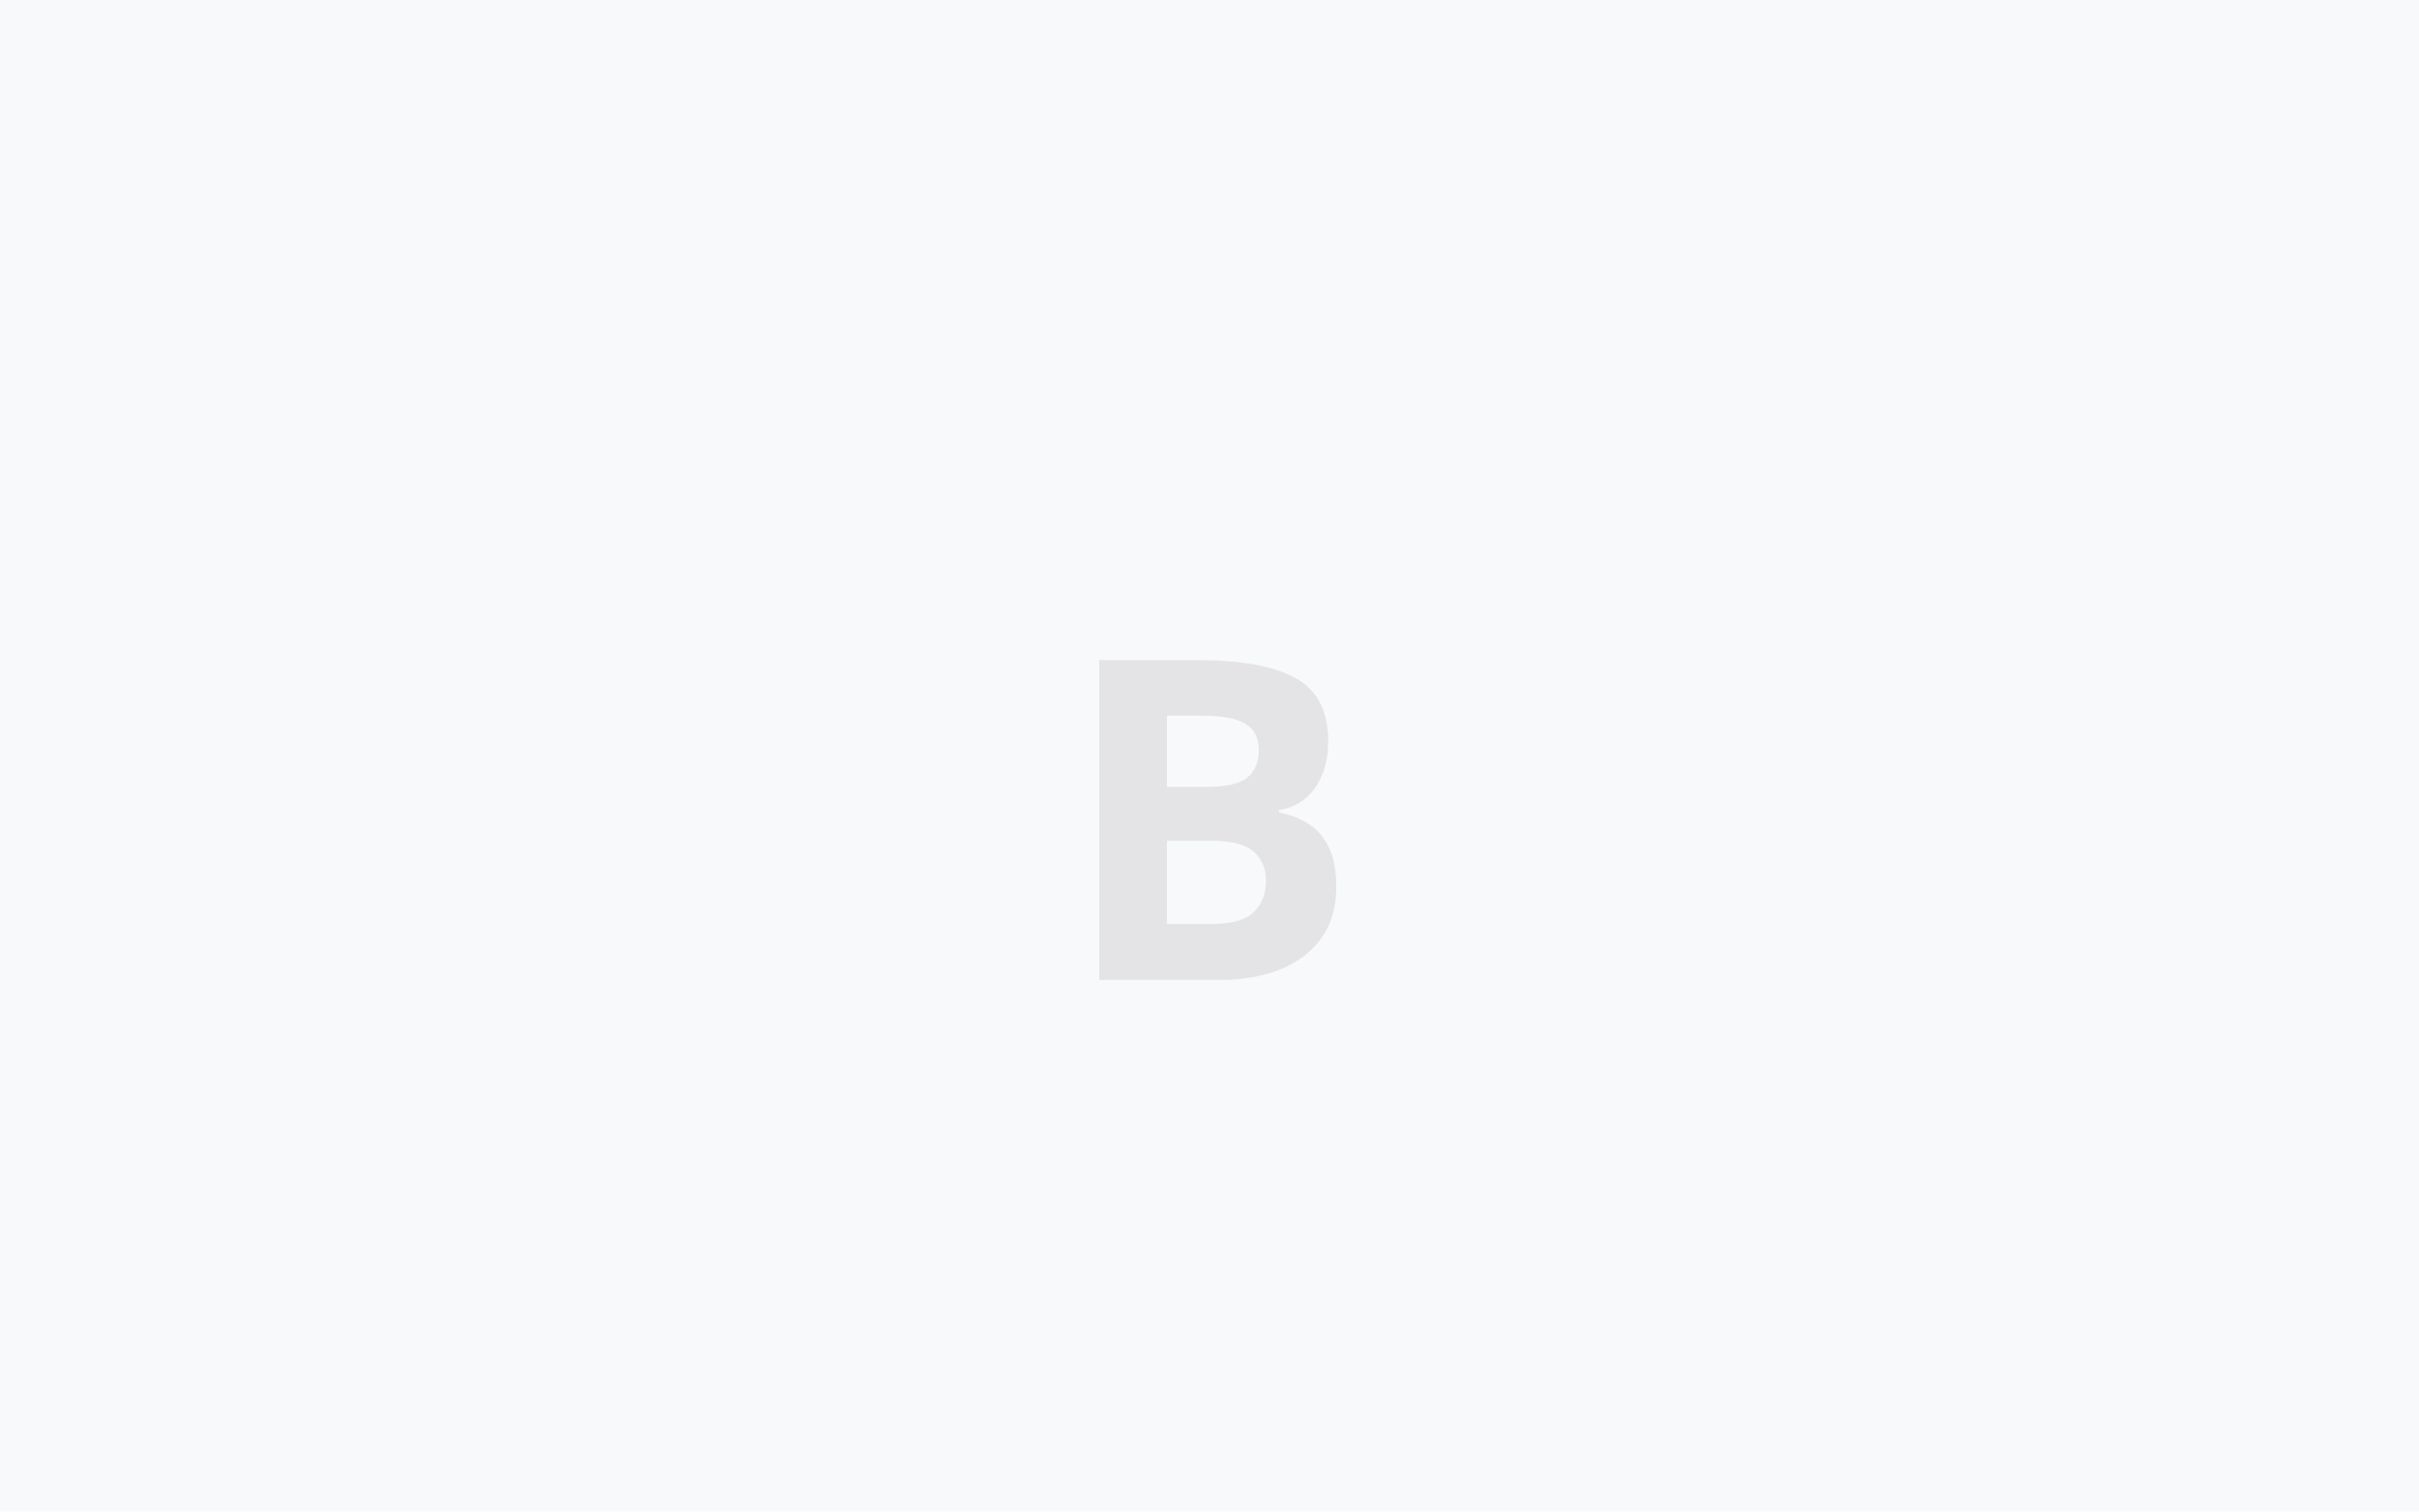
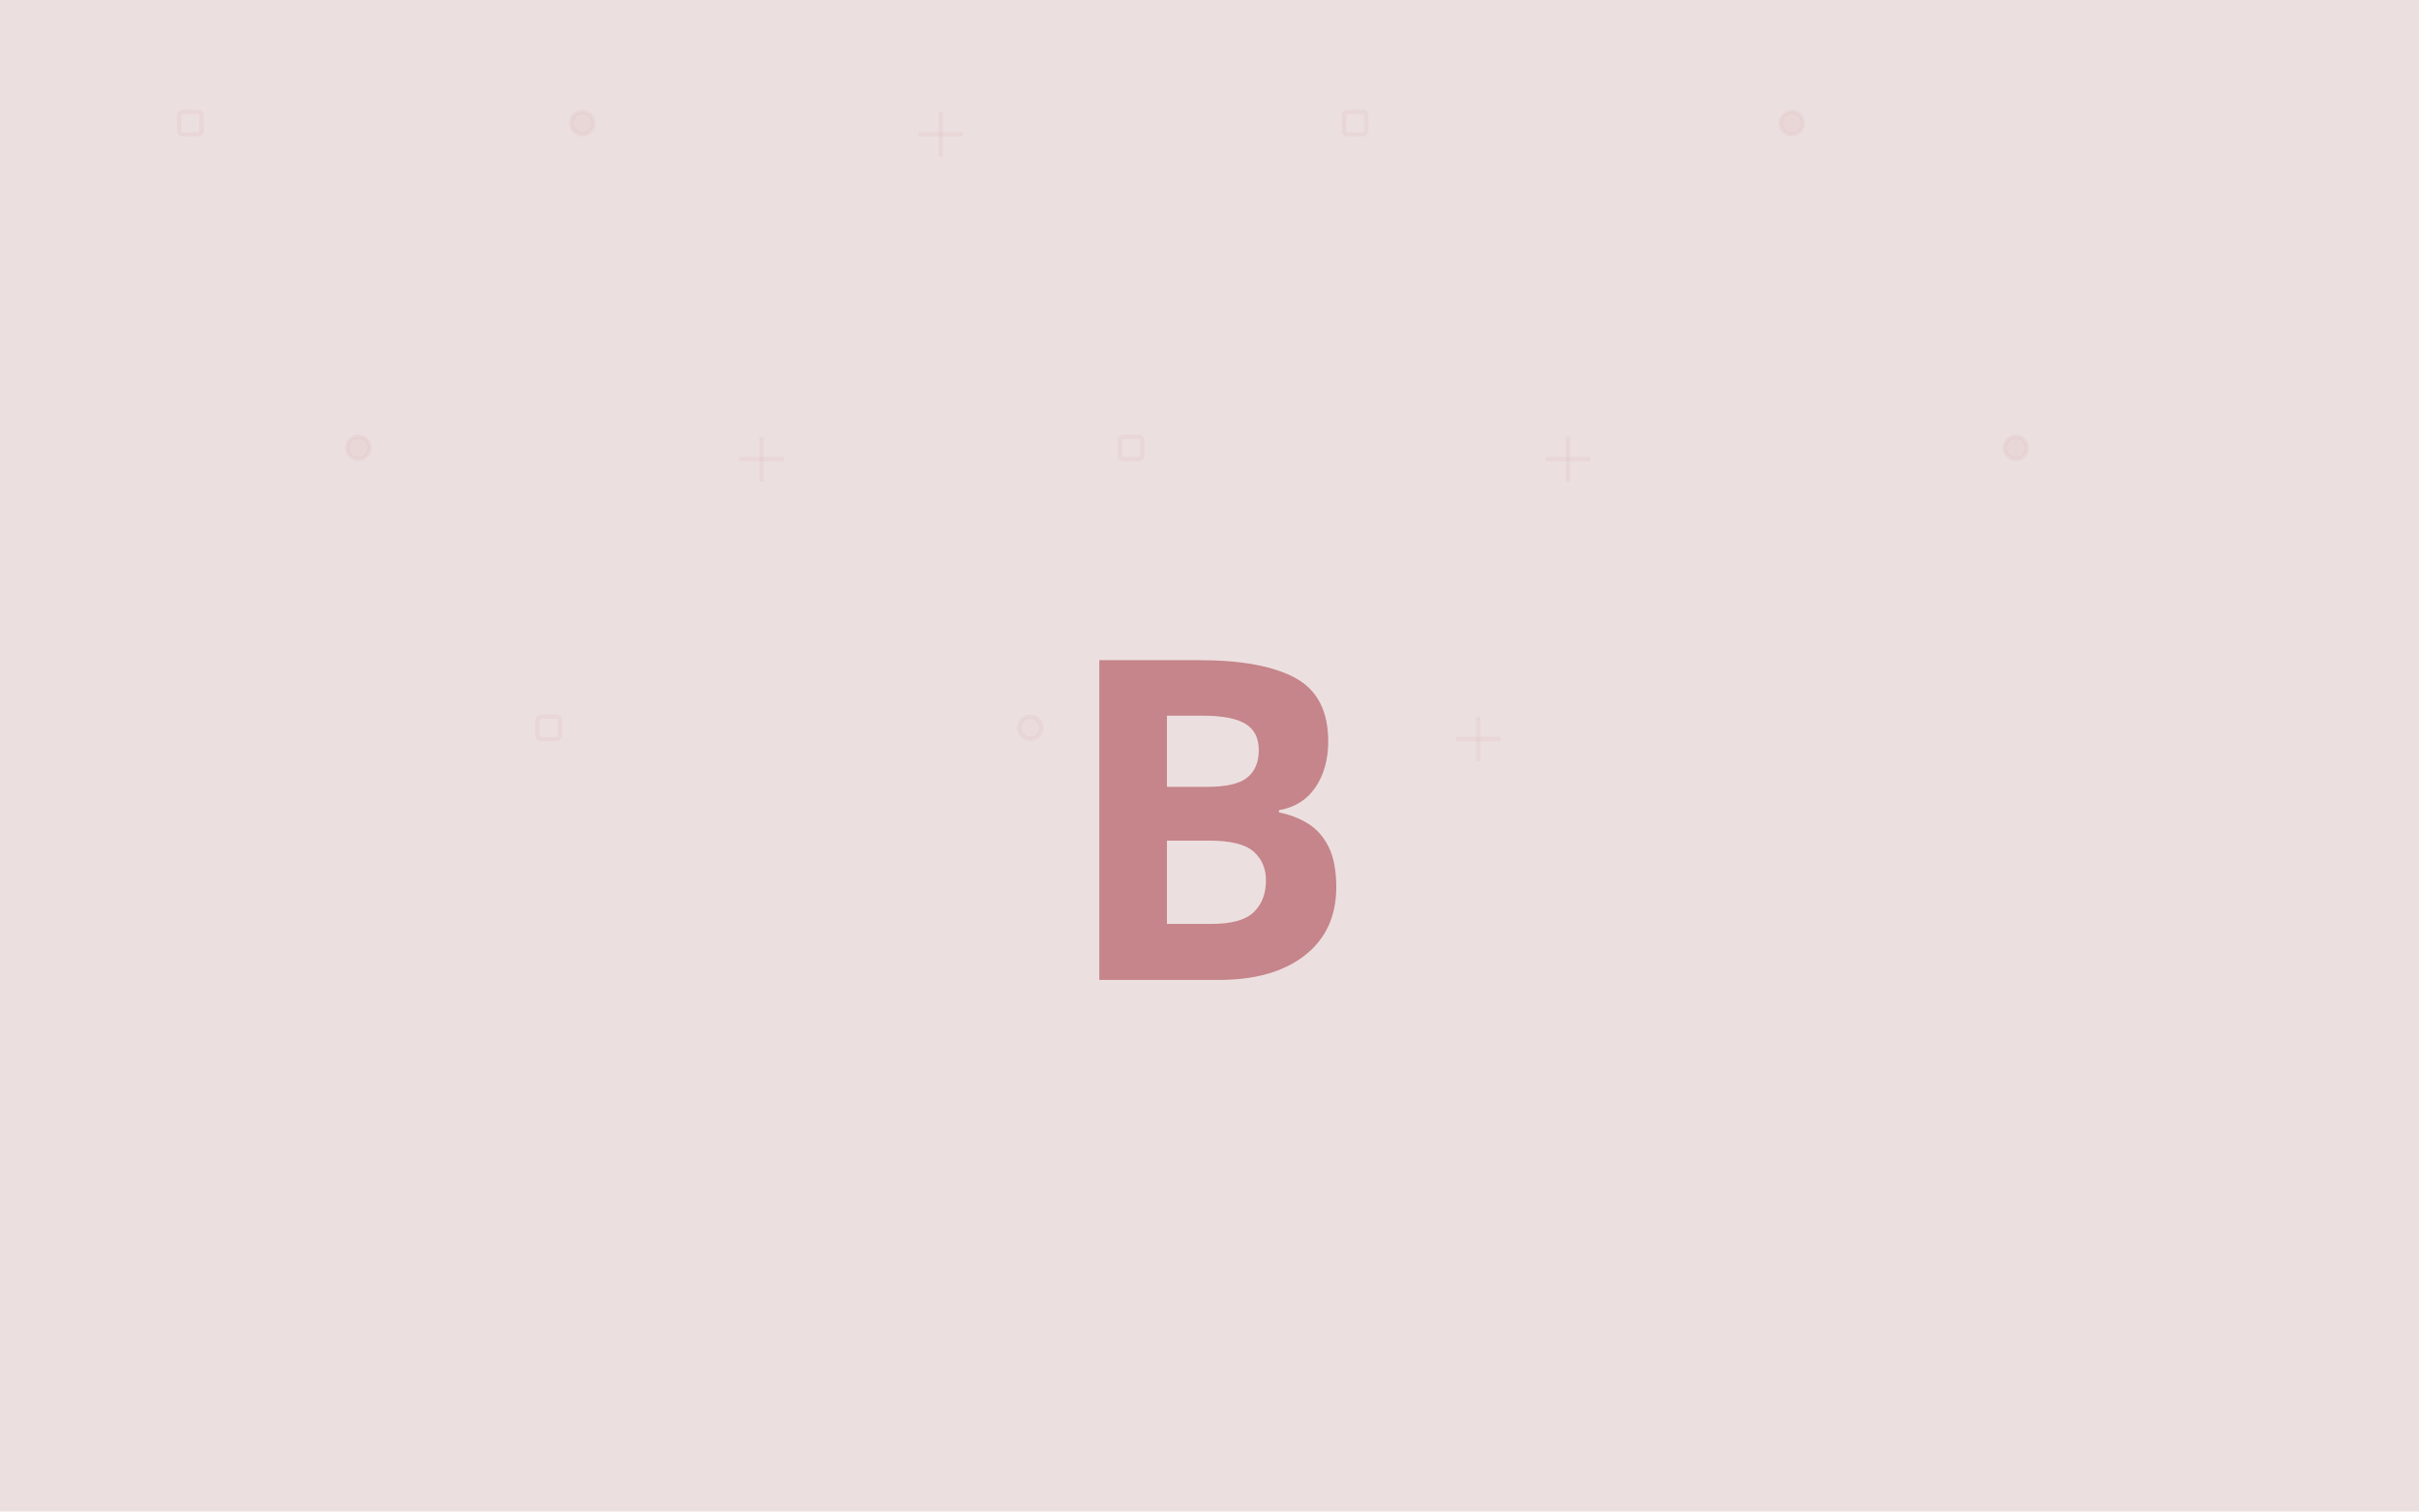
<svg xmlns="http://www.w3.org/2000/svg" width="1080" height="675" viewBox="0 0 1080 675">
-   <rect width="1080" height="675" fill="#F8F9FA" />
-   <text x="540" y="360" font-family="Archivo, sans-serif" font-size="200" font-weight="600" fill="#E4E4E7" text-anchor="middle" dominant-baseline="central">B</text>
+   <rect width="1080" height="675" fill="hsl(356, 25%, 90%)" />
+   <g fill="none" stroke="hsla(356, 33%, 80%, 0.2)" stroke-width="2">
+     <rect x="80" y="50" width="10" height="10" rx="1.5" />
+     <circle cx="260" cy="55" r="5" fill="hsla(356, 33%, 80%, 0.2)" />
+     <line x1="420" y1="50" x2="420" y2="70" />
+     <line x1="410" y1="60" x2="430" y2="60" />
+     <rect x="600" y="50" width="10" height="10" rx="1.5" />
+     <circle cx="800" cy="55" r="5" fill="hsla(356, 33%, 80%, 0.2)" />
+     <circle cx="160" cy="200" r="5" fill="hsla(356, 33%, 80%, 0.2)" />
+     <line x1="340" y1="195" x2="340" y2="215" />
+     <line x1="330" y1="205" x2="350" y2="205" />
+     <rect x="500" y="195" width="10" height="10" rx="1.5" />
+     <line x1="700" y1="195" x2="700" y2="215" />
+     <line x1="690" y1="205" x2="710" y2="205" />
+     <circle cx="900" cy="200" r="5" fill="hsla(356, 33%, 80%, 0.2)" />
+     <rect x="240" y="320" width="10" height="10" rx="1.5" />
+     <circle cx="460" cy="325" r="5" fill="hsla(356, 33%, 80%, 0.12)" />
+     <line x1="660" y1="320" x2="660" y2="340" />
+     <line x1="650" y1="330" x2="670" y2="330" />
+   </g>
+   <text x="540" y="360" font-family="Archivo, sans-serif" font-size="200" font-weight="600" fill="hsl(356, 40%, 48%)" text-anchor="middle" dominant-baseline="central" opacity="0.6">B</text>
</svg>
